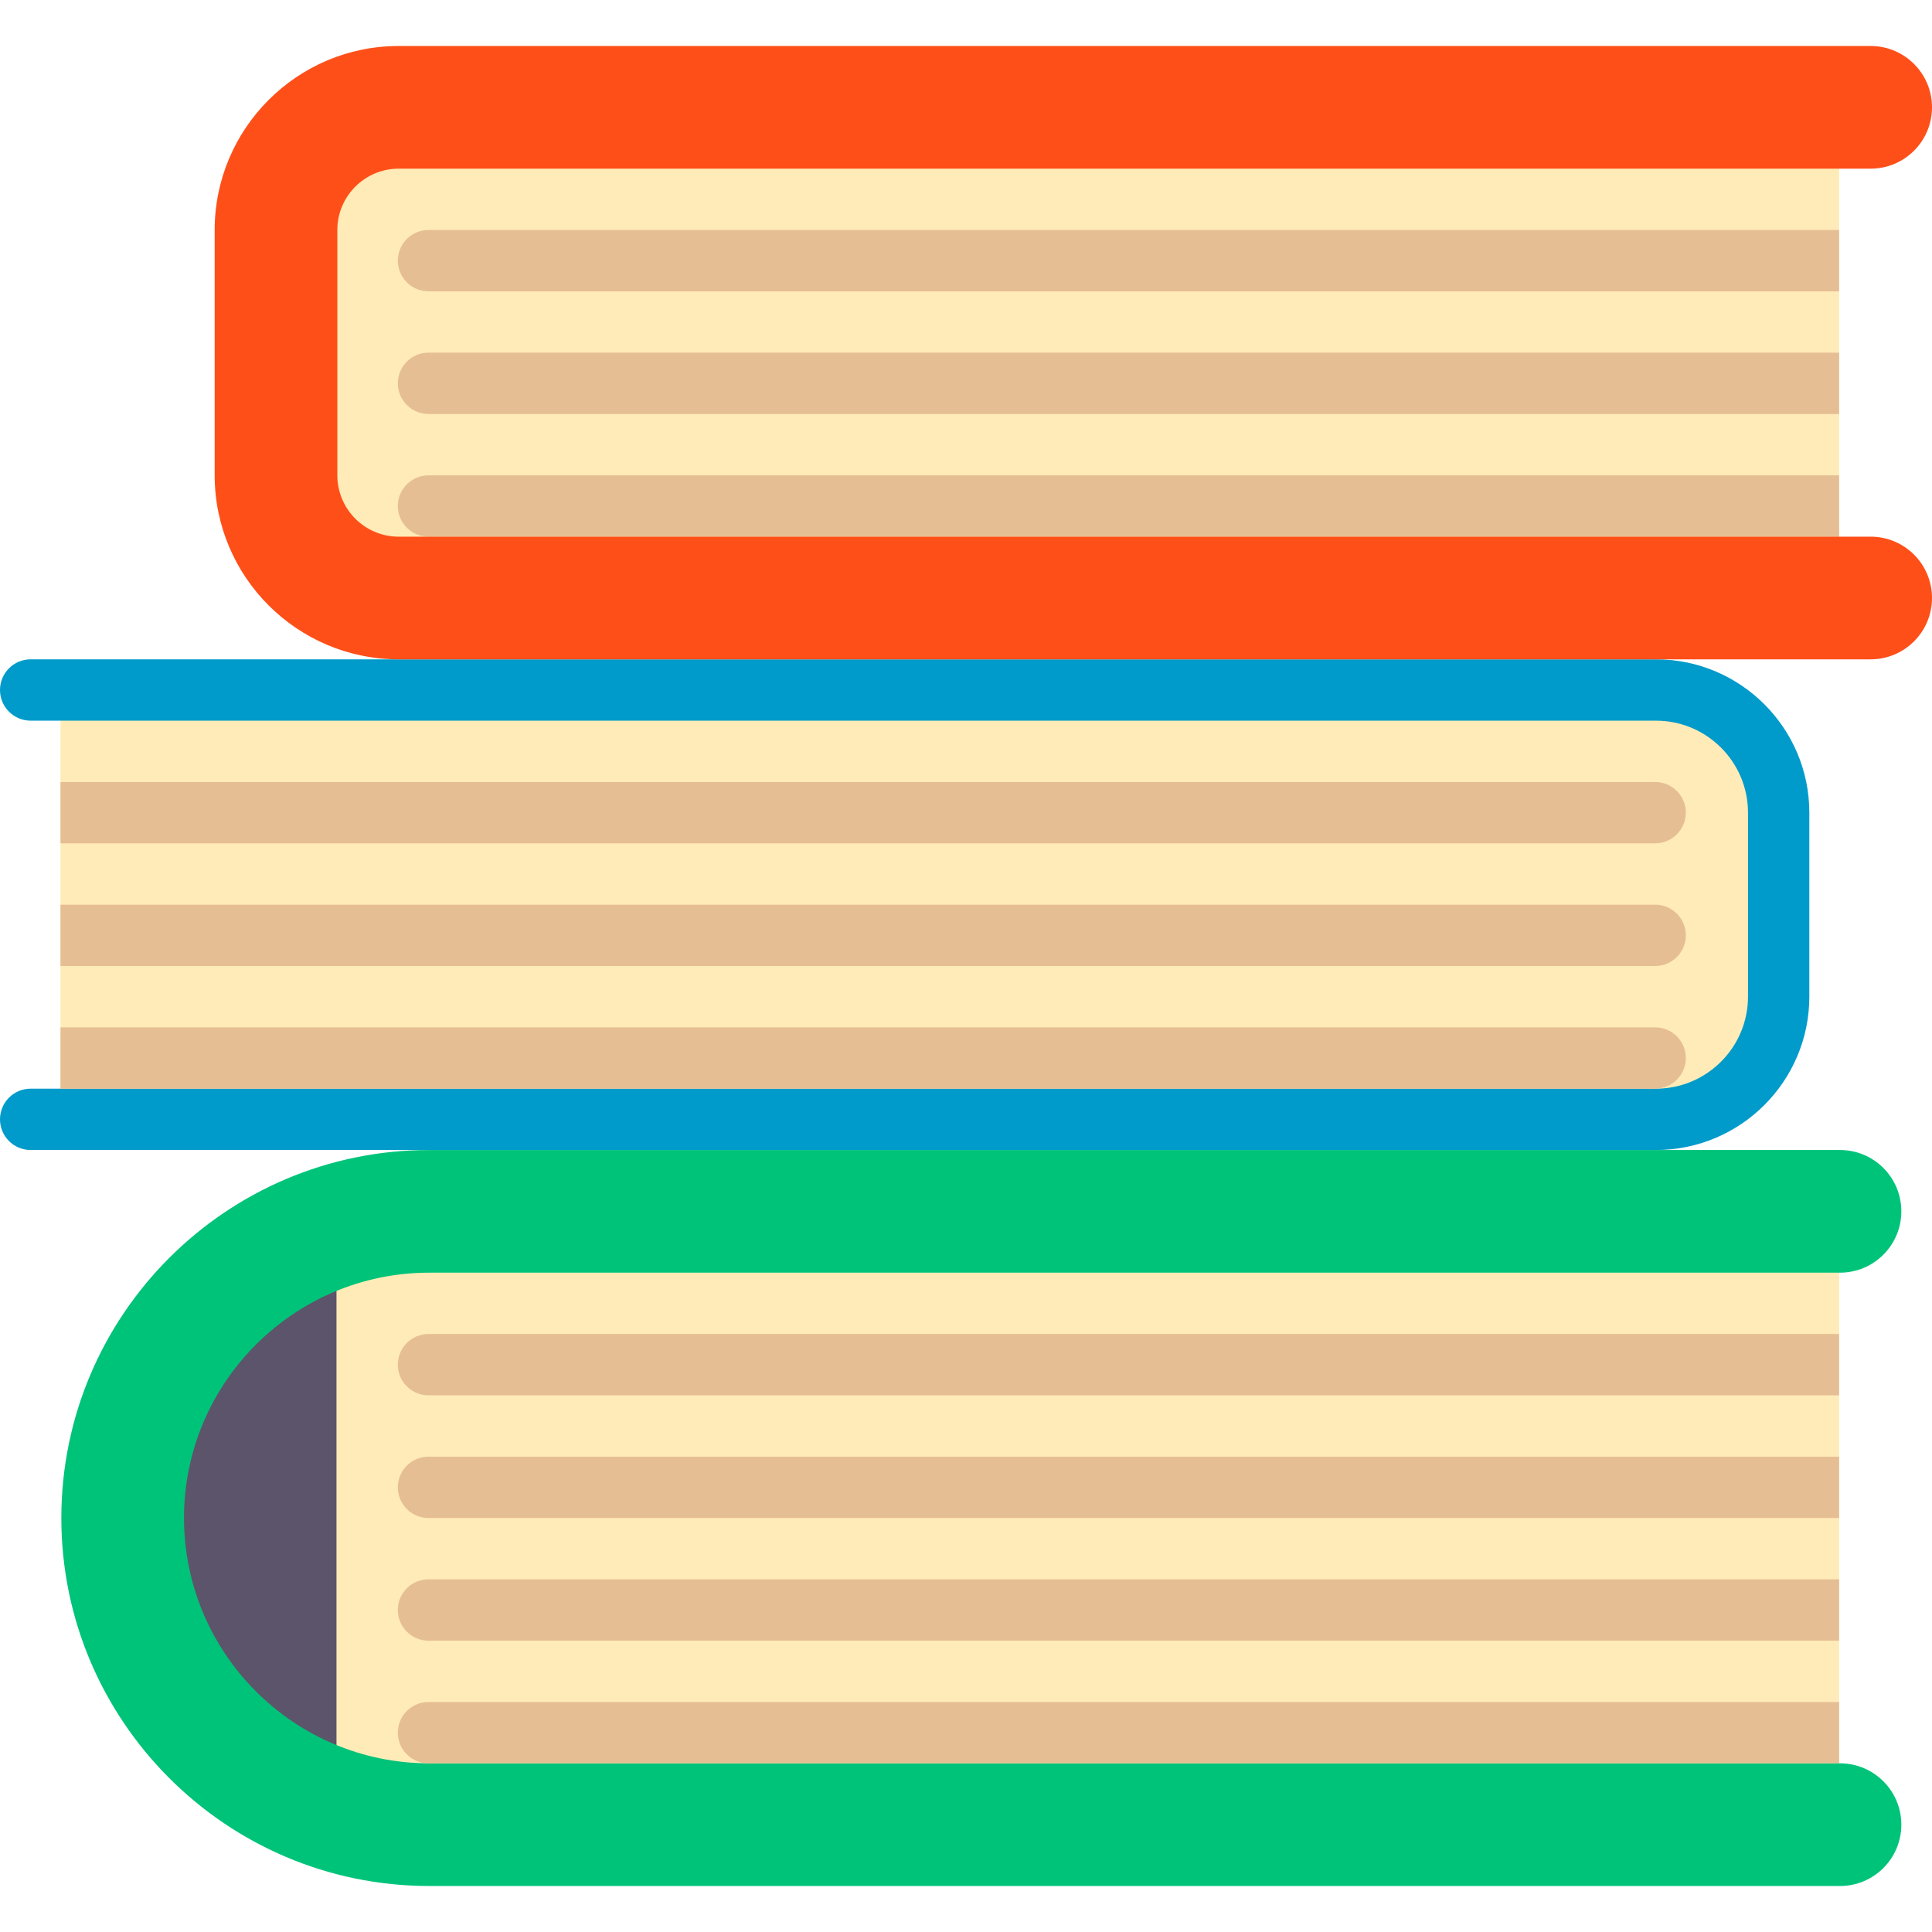
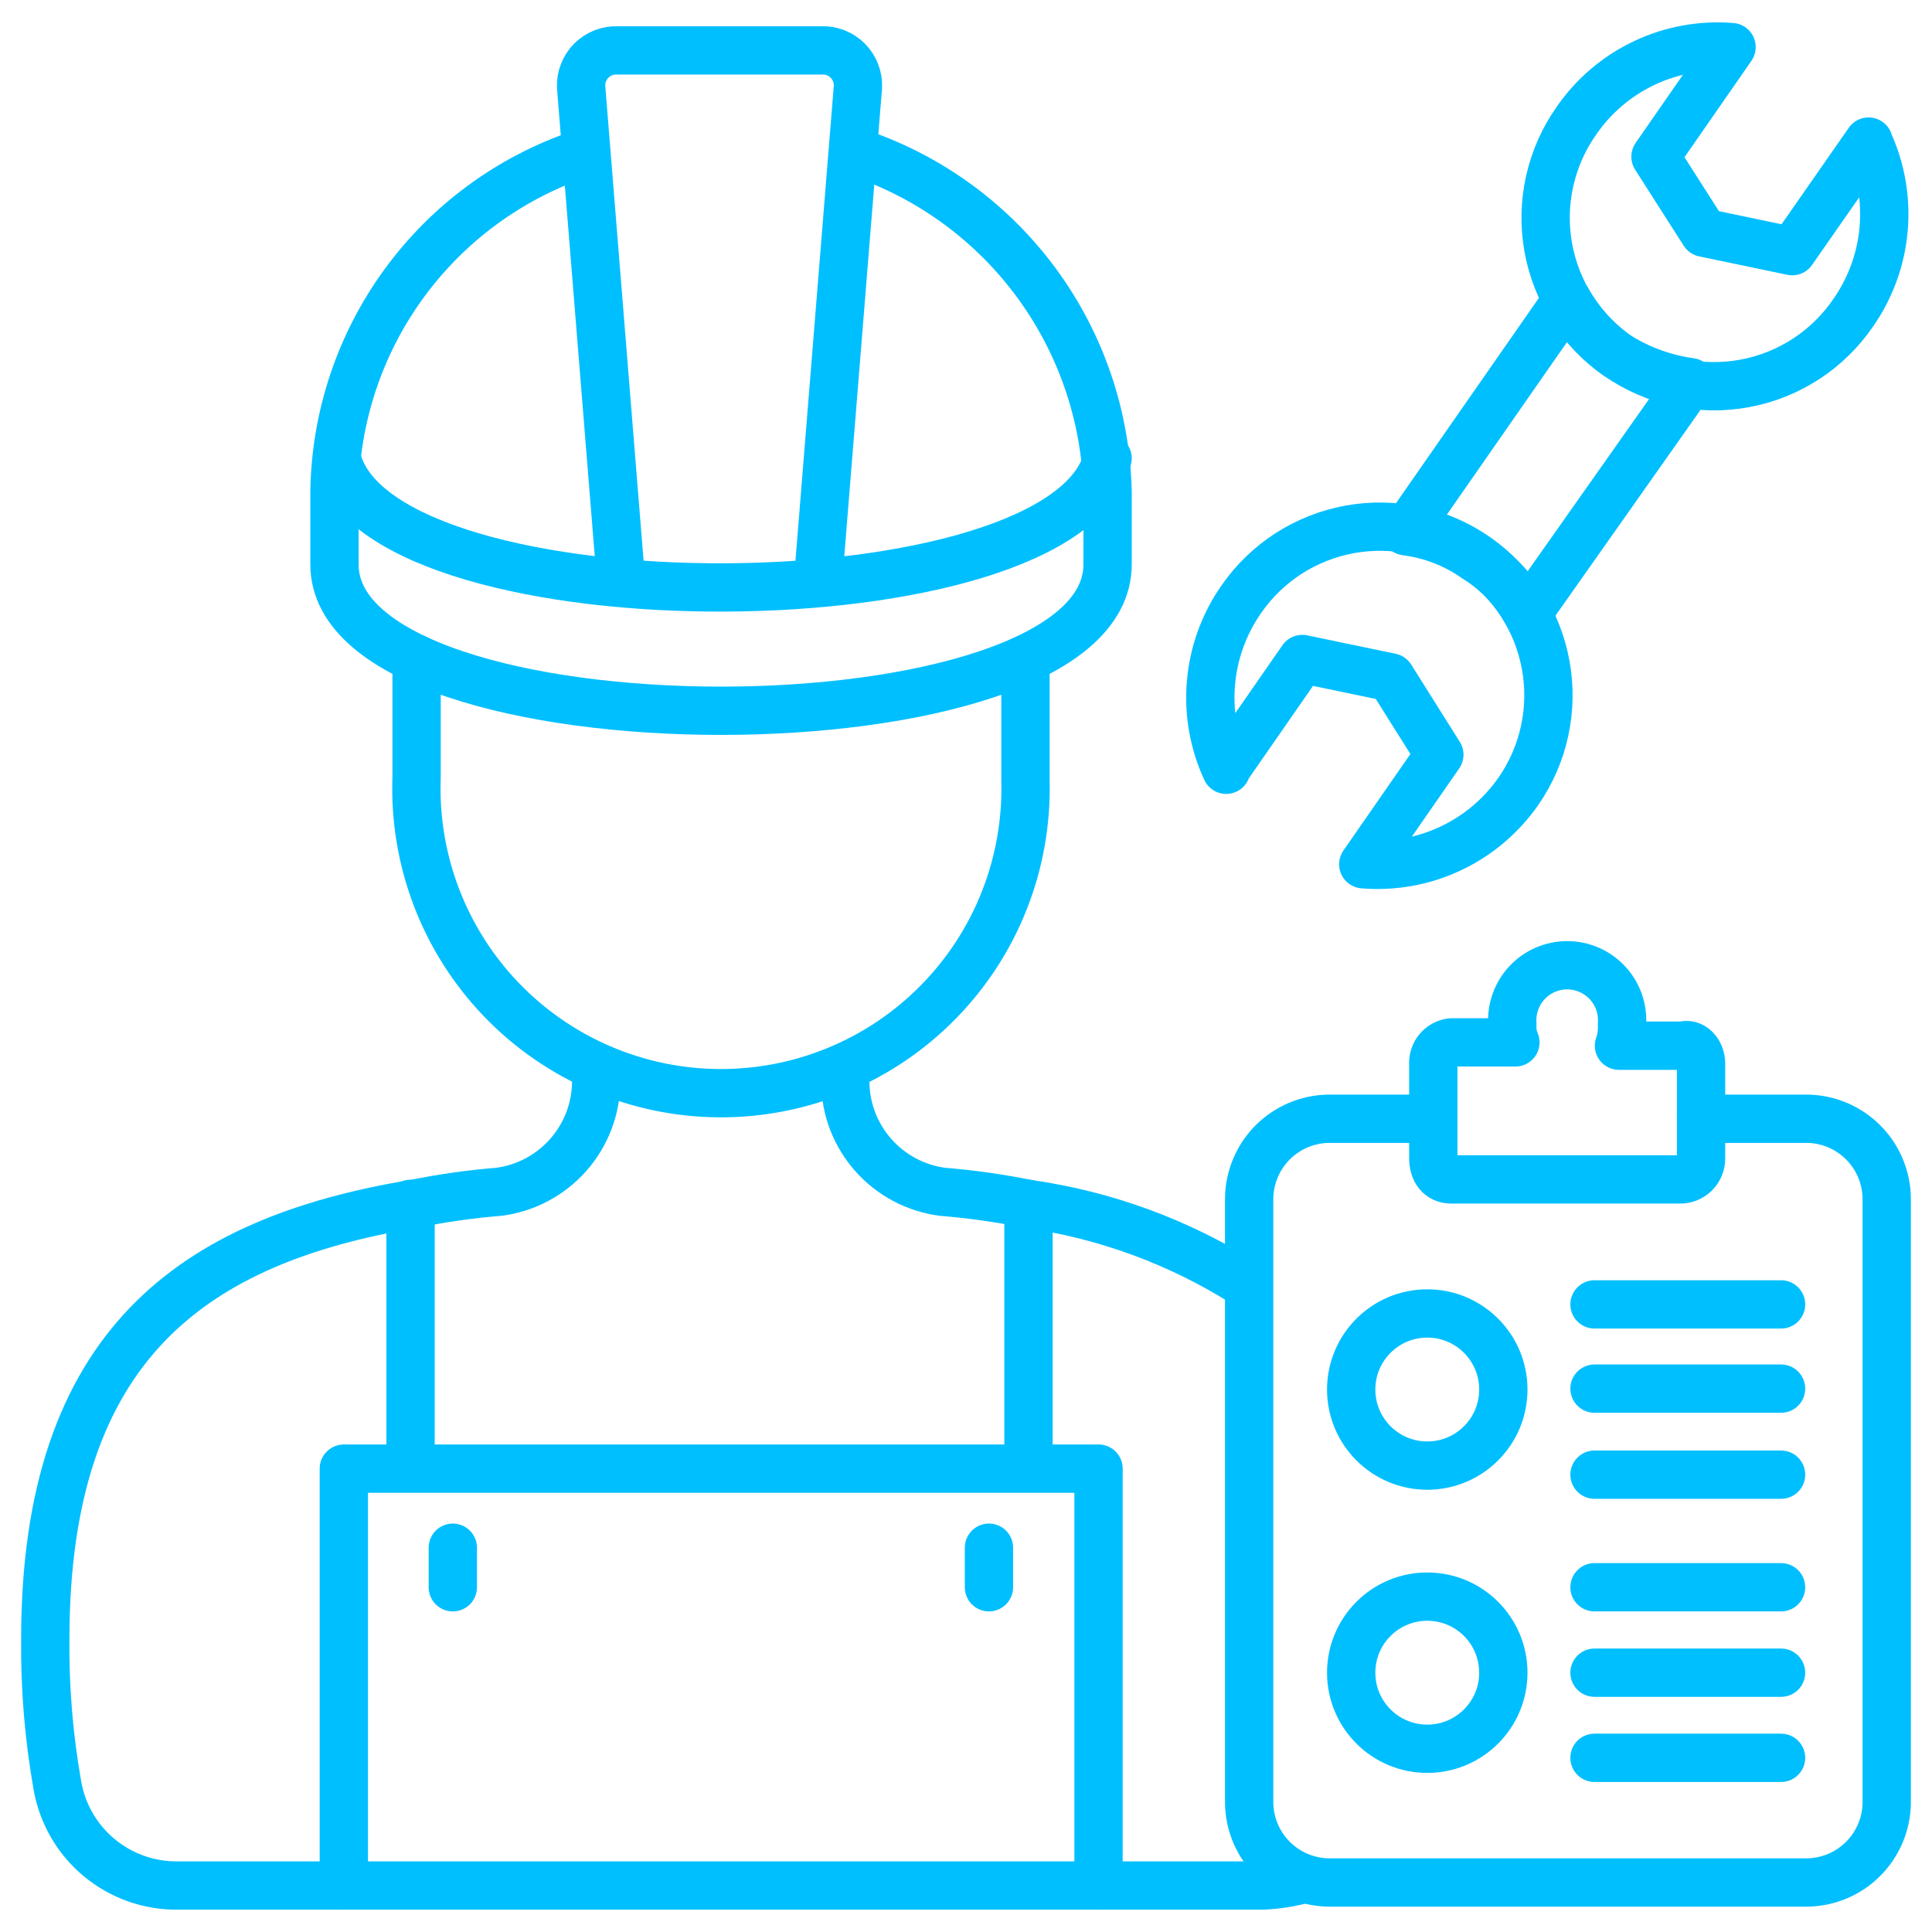
- <svg xmlns="http://www.w3.org/2000/svg" version="1.1" id="Layer_1" x="0px" y="0px" width="1024px" height="1024px" viewBox="0 -24.381 1024 1024" enable-background="new 0 -24.381 1024 1024" xml:space="preserve">
-   <g>
-     <g>
-       <path fill="#FFEBB7" d="M974.793,942.73H212.888c-81.914,0-148.317-66.404-148.317-148.317v-28.444    c0-81.914,66.404-148.317,148.317-148.317h761.905V942.73z" />
-     </g>
-     <g>
-       <rect x="97.079" y="650.159" fill="#5C546A" width="81.27" height="260.064" />
-     </g>
-     <g>
-       <path fill="#FFEBB7" d="M897.587,568.889H32.063V341.333h865.524c24.686,0,44.698,20.013,44.698,44.698V524.19    C942.285,548.876,922.273,568.889,897.587,568.889z" />
-     </g>
-     <g>
-       <rect x="145.841" y="48.762" fill="#FFEBB7" width="828.952" height="243.81" />
-     </g>
-     <g>
-       <path fill="#00C37A" d="M975.238,975.238H227.556c-107.548,0-195.048-87.491-195.048-195.048s87.499-195.048,195.048-195.048    h747.683c17.953,0,32.508,14.555,32.508,32.508s-14.555,32.508-32.508,32.508H227.556c-71.698,0-130.032,58.333-130.032,130.032    s58.333,130.032,130.032,130.032h747.683c17.953,0,32.508,14.555,32.508,32.508C1007.746,960.683,993.191,975.238,975.238,975.238    z" />
-     </g>
-     <g>
-       <g>
-         <path fill="#009BCA" d="M877.714,585.143H16.254C7.27,585.143,0,577.873,0,568.889s7.27-16.254,16.254-16.254h861.46     c26.888,0,48.762-21.874,48.762-48.762v-97.524c0-26.888-21.874-48.762-48.762-48.762H16.254C7.27,357.587,0,350.318,0,341.333     c0-8.985,7.27-16.254,16.254-16.254h861.46c44.81,0,81.27,36.46,81.27,81.27v97.524     C958.984,548.683,922.524,585.143,877.714,585.143z" />
-       </g>
-     </g>
-     <g>
-       <path fill="#E6BE94" d="M974.793,130.032H227.111c-8.976,0-16.254-7.278-16.254-16.254l0,0c0-8.976,7.278-16.254,16.254-16.254    h747.683L974.793,130.032L974.793,130.032z" />
-     </g>
-     <g>
-       <path fill="#E6BE94" d="M974.793,195.048H227.111c-8.976,0-16.254-7.278-16.254-16.254l0,0c0-8.976,7.278-16.254,16.254-16.254    h747.683L974.793,195.048L974.793,195.048z" />
-     </g>
-     <g>
-       <path fill="#E6BE94" d="M974.793,260.063H227.111c-8.976,0-16.254-7.278-16.254-16.254l0,0c0-8.976,7.278-16.254,16.254-16.254    h747.683L974.793,260.063L974.793,260.063z" />
-     </g>
-     <g>
-       <path fill="#E6BE94" d="M32.063,390.095h845.206c8.976,0,16.254,7.278,16.254,16.254l0,0c0,8.976-7.278,16.254-16.254,16.254    H32.063V390.095z" />
-     </g>
-     <g>
-       <path fill="#E6BE94" d="M32.063,455.111h845.206c8.976,0,16.254,7.278,16.254,16.254l0,0c0,8.976-7.278,16.254-16.254,16.254    H32.063V455.111z" />
-     </g>
-     <g>
-       <path fill="#E6BE94" d="M32.063,520.127h845.206c8.976,0,16.254,7.278,16.254,16.254l0,0c0,8.976-7.278,16.254-16.254,16.254    H32.063C32.063,552.635,32.063,520.127,32.063,520.127z" />
-     </g>
-     <g>
-       <path fill="#FF4F19" d="M991.492,325.079h-780.19c-53.778,0-97.524-43.746-97.524-97.524V97.524    C113.778,43.746,157.524,0,211.302,0h780.191c17.953,0,32.508,14.555,32.508,32.508s-14.555,32.508-32.508,32.508H211.302    c-17.928,0-32.508,14.58-32.508,32.508v130.032c0,17.92,14.58,32.508,32.508,32.508h780.191c17.953,0,32.508,14.555,32.508,32.508    C1024,310.524,1009.445,325.079,991.492,325.079z" />
-     </g>
-     <g>
-       <path fill="#E6BE94" d="M227.111,877.714c-8.984,0-16.254,7.27-16.254,16.254s7.27,16.254,16.254,16.254h747.683v-32.508    L227.111,877.714L227.111,877.714z" />
-     </g>
-     <g>
-       <path fill="#E6BE94" d="M227.111,812.698c-8.984,0-16.254,7.27-16.254,16.254s7.27,16.254,16.254,16.254h747.683v-32.508    L227.111,812.698L227.111,812.698z" />
-     </g>
-     <g>
-       <path fill="#E6BE94" d="M227.111,747.683c-8.984,0-16.254,7.27-16.254,16.254s7.27,16.254,16.254,16.254h747.683v-32.508    L227.111,747.683L227.111,747.683z" />
-     </g>
-     <g>
-       <path fill="#E6BE94" d="M227.111,682.667c-8.984,0-16.254,7.27-16.254,16.254s7.27,16.254,16.254,16.254h747.683v-32.508    L227.111,682.667L227.111,682.667z" />
-     </g>
-   </g>
+ <svg xmlns="http://www.w3.org/2000/svg" width="64" height="64" viewBox="0 0 64 64" fill="none">
+   <path d="M13.8 21.83V25.76C13.751 27.11 13.974 28.457 14.456 29.72C14.938 30.982 15.668 32.135 16.604 33.11C17.54 34.085 18.662 34.862 19.904 35.395C21.146 35.928 22.482 36.207 23.833 36.213C25.185 36.22 26.524 35.955 27.771 35.434C29.018 34.914 30.148 34.148 31.093 33.182C32.039 32.217 32.781 31.071 33.275 29.813C33.769 28.555 34.005 27.211 33.97 25.86V21.93" stroke="#00BFFF" stroke-width="1.6" stroke-linecap="round" stroke-linejoin="round" />
+   <path d="M28.52 5.09C30.861 5.899 32.898 7.405 34.358 9.405C35.819 11.405 36.632 13.804 36.69 16.28V18.7C36.69 25.16 11.08 25.16 11.08 18.7V16.28C11.118 13.799 11.924 11.391 13.387 9.387C14.85 7.383 16.898 5.881 19.25 5.09" stroke="#00BFFF" stroke-width="1.6" stroke-linecap="round" stroke-linejoin="round" />
+   <path d="M11.18 15.28C12.79 20.92 35.28 20.82 36.69 15.18" stroke="#00BFFF" stroke-width="1.6" stroke-linecap="round" stroke-linejoin="round" />
+   <path d="M36.39 62.46V48.65H11.39V62.46" stroke="#00BFFF" stroke-width="1.6" stroke-linecap="round" stroke-linejoin="round" />
+   <path d="M19.75 35.85C19.74 36.743 19.408 37.602 18.814 38.269C18.221 38.937 17.406 39.367 16.52 39.48C15.573 39.557 14.631 39.691 13.7 39.88C6.44 41.09 1.5 44.52 1.5 54.3C1.484 55.922 1.618 57.542 1.9 59.14C2.062 60.079 2.554 60.929 3.287 61.538C4.021 62.147 4.947 62.474 5.9 62.46H41.83C42.273 62.442 42.712 62.375 43.14 62.26" stroke="#00BFFF" stroke-width="1.6" stroke-linecap="round" stroke-linejoin="round" />
+   <path d="M28 35.85C28.009 36.741 28.34 37.599 28.932 38.266C29.523 38.933 30.336 39.364 31.22 39.48C32.17 39.557 33.115 39.691 34.05 39.88C36.594 40.24 39.034 41.132 41.21 42.5" stroke="#00BFFF" stroke-width="1.6" stroke-linecap="round" stroke-linejoin="round" />
+   <path d="M20.56 19.11L19.25 2.88C19.243 2.719 19.269 2.559 19.328 2.409C19.386 2.259 19.475 2.122 19.588 2.008C19.702 1.895 19.839 1.806 19.989 1.747C20.139 1.689 20.299 1.663 20.46 1.67H27.21C27.371 1.663 27.531 1.689 27.681 1.747C27.831 1.806 27.968 1.895 28.081 2.008C28.195 2.122 28.284 2.259 28.342 2.409C28.401 2.559 28.427 2.719 28.42 2.88L27.11 19.11" stroke="#00BFFF" stroke-width="1.6" stroke-linecap="round" stroke-linejoin="round" />
+   <path d="M13.6 48.35V39.88" stroke="#00BFFF" stroke-width="1.6" stroke-linecap="round" stroke-linejoin="round" />
+   <path d="M34.07 39.88V48.35" stroke="#00BFFF" stroke-width="1.6" stroke-linecap="round" stroke-linejoin="round" />
+   <path d="M56 12.66L50.6 20.32C50.199 19.574 49.609 18.947 48.89 18.5C48.203 18.014 47.406 17.705 46.57 17.6L51.91 9.93C52.31 10.648 52.863 11.269 53.53 11.75C54.278 12.229 55.12 12.54 56 12.66Z" stroke="#00BFFF" stroke-width="1.6" stroke-linecap="round" stroke-linejoin="round" />
+   <path d="M61.9 4.69L59.37 8.32L56.45 7.71L54.84 5.19L57.36 1.56C56.364 1.479 55.365 1.661 54.462 2.09C53.56 2.518 52.786 3.177 52.22 4C51.796 4.602 51.495 5.282 51.335 6C51.174 6.719 51.158 7.462 51.286 8.187C51.415 8.912 51.685 9.605 52.083 10.225C52.48 10.845 52.996 11.38 53.601 11.8C54.206 12.219 54.888 12.515 55.608 12.67C56.328 12.825 57.071 12.835 57.795 12.701C58.519 12.568 59.21 12.292 59.827 11.89C60.444 11.488 60.975 10.968 61.39 10.36C61.96 9.544 62.307 8.594 62.396 7.603C62.486 6.612 62.315 5.614 61.9 4.71V4.69Z" stroke="#00BFFF" stroke-width="1.6" stroke-linecap="round" stroke-linejoin="round" />
+   <path d="M40.62 25.46L43.14 21.83L46.07 22.44L47.68 25L45.16 28.63C46.154 28.712 47.152 28.532 48.054 28.107C48.956 27.683 49.73 27.028 50.3 26.21C50.718 25.607 51.013 24.928 51.168 24.211C51.323 23.495 51.335 22.755 51.204 22.033C51.073 21.311 50.802 20.623 50.405 20.006C50.008 19.39 49.493 18.858 48.89 18.44C48.287 18.022 47.608 17.728 46.892 17.573C46.175 17.417 45.435 17.405 44.713 17.536C43.992 17.667 43.303 17.939 42.686 18.335C42.07 18.733 41.538 19.247 41.12 19.85C40.55 20.666 40.204 21.617 40.116 22.608C40.028 23.6 40.202 24.597 40.62 25.5V25.46Z" stroke="#00BFFF" stroke-width="1.6" stroke-linecap="round" stroke-linejoin="round" />
+   <path d="M56.35 37.06H59.88C60.571 37.073 61.23 37.353 61.718 37.841C62.207 38.33 62.487 38.989 62.5 39.68V59.74C62.487 60.431 62.207 61.09 61.718 61.578C61.23 62.067 60.571 62.347 59.88 62.36H44C43.309 62.347 42.65 62.067 42.161 61.578C41.673 61.09 41.393 60.431 41.38 59.74V39.68C41.393 38.989 41.673 38.33 42.161 37.841C42.65 37.353 43.309 37.073 44 37.06H47.43" stroke="#00BFFF" stroke-width="1.6" stroke-linecap="round" stroke-linejoin="round" />
+   <path d="M56.35 35.24V38.37C56.351 38.463 56.334 38.556 56.298 38.642C56.263 38.728 56.211 38.806 56.144 38.872C56.078 38.937 55.999 38.988 55.912 39.022C55.826 39.056 55.733 39.073 55.64 39.07H48.08C47.68 39.07 47.48 38.77 47.48 38.37V35.24C47.471 35.068 47.528 34.898 47.64 34.766C47.751 34.635 47.908 34.55 48.08 34.53H50.2C50.118 34.341 50.084 34.135 50.1 33.93C50.081 33.68 50.114 33.429 50.197 33.193C50.28 32.957 50.411 32.74 50.581 32.557C50.752 32.373 50.958 32.227 51.187 32.127C51.417 32.027 51.664 31.975 51.915 31.975C52.165 31.975 52.413 32.027 52.642 32.127C52.872 32.227 53.078 32.373 53.249 32.557C53.419 32.74 53.55 32.957 53.633 33.193C53.715 33.429 53.748 33.68 53.73 33.93C53.745 34.171 53.711 34.413 53.63 34.64H55.74C56.05 34.53 56.35 34.84 56.35 35.24Z" stroke="#00BFFF" stroke-width="1.6" stroke-linecap="round" stroke-linejoin="round" />
+   <path d="M47.28 48.55C48.672 48.55 49.8 47.422 49.8 46.03C49.8 44.638 48.672 43.51 47.28 43.51C45.888 43.51 44.76 44.638 44.76 46.03C44.76 47.422 45.888 48.55 47.28 48.55Z" stroke="#00BFFF" stroke-width="1.6" stroke-linecap="round" stroke-linejoin="round" />
+   <path d="M47.28 57.93C48.672 57.93 49.8 56.802 49.8 55.41C49.8 54.018 48.672 52.89 47.28 52.89C45.888 52.89 44.76 54.018 44.76 55.41C44.76 56.802 45.888 57.93 47.28 57.93Z" stroke="#00BFFF" stroke-width="1.6" stroke-linecap="round" stroke-linejoin="round" />
+   <path d="M52.82 43.21H59" stroke="#00BFFF" stroke-width="1.6" stroke-linecap="round" stroke-linejoin="round" />
+   <path d="M52.82 46H59" stroke="#00BFFF" stroke-width="1.6" stroke-linecap="round" stroke-linejoin="round" />
+   <path d="M52.82 48.85H59" stroke="#00BFFF" stroke-width="1.6" stroke-linecap="round" stroke-linejoin="round" />
+   <path d="M52.82 52.58H59" stroke="#00BFFF" stroke-width="1.6" stroke-linecap="round" stroke-linejoin="round" />
+   <path d="M52.82 55.41H59" stroke="#00BFFF" stroke-width="1.6" stroke-linecap="round" stroke-linejoin="round" />
+   <path d="M52.82 58.23H59" stroke="#00BFFF" stroke-width="1.6" stroke-linecap="round" stroke-linejoin="round" />
+   <path d="M15 51.27V52.58" stroke="#00BFFF" stroke-width="1.6" stroke-linecap="round" stroke-linejoin="round" />
+   <path d="M32.76 51.27V52.58" stroke="#00BFFF" stroke-width="1.6" stroke-linecap="round" stroke-linejoin="round" />
</svg>
